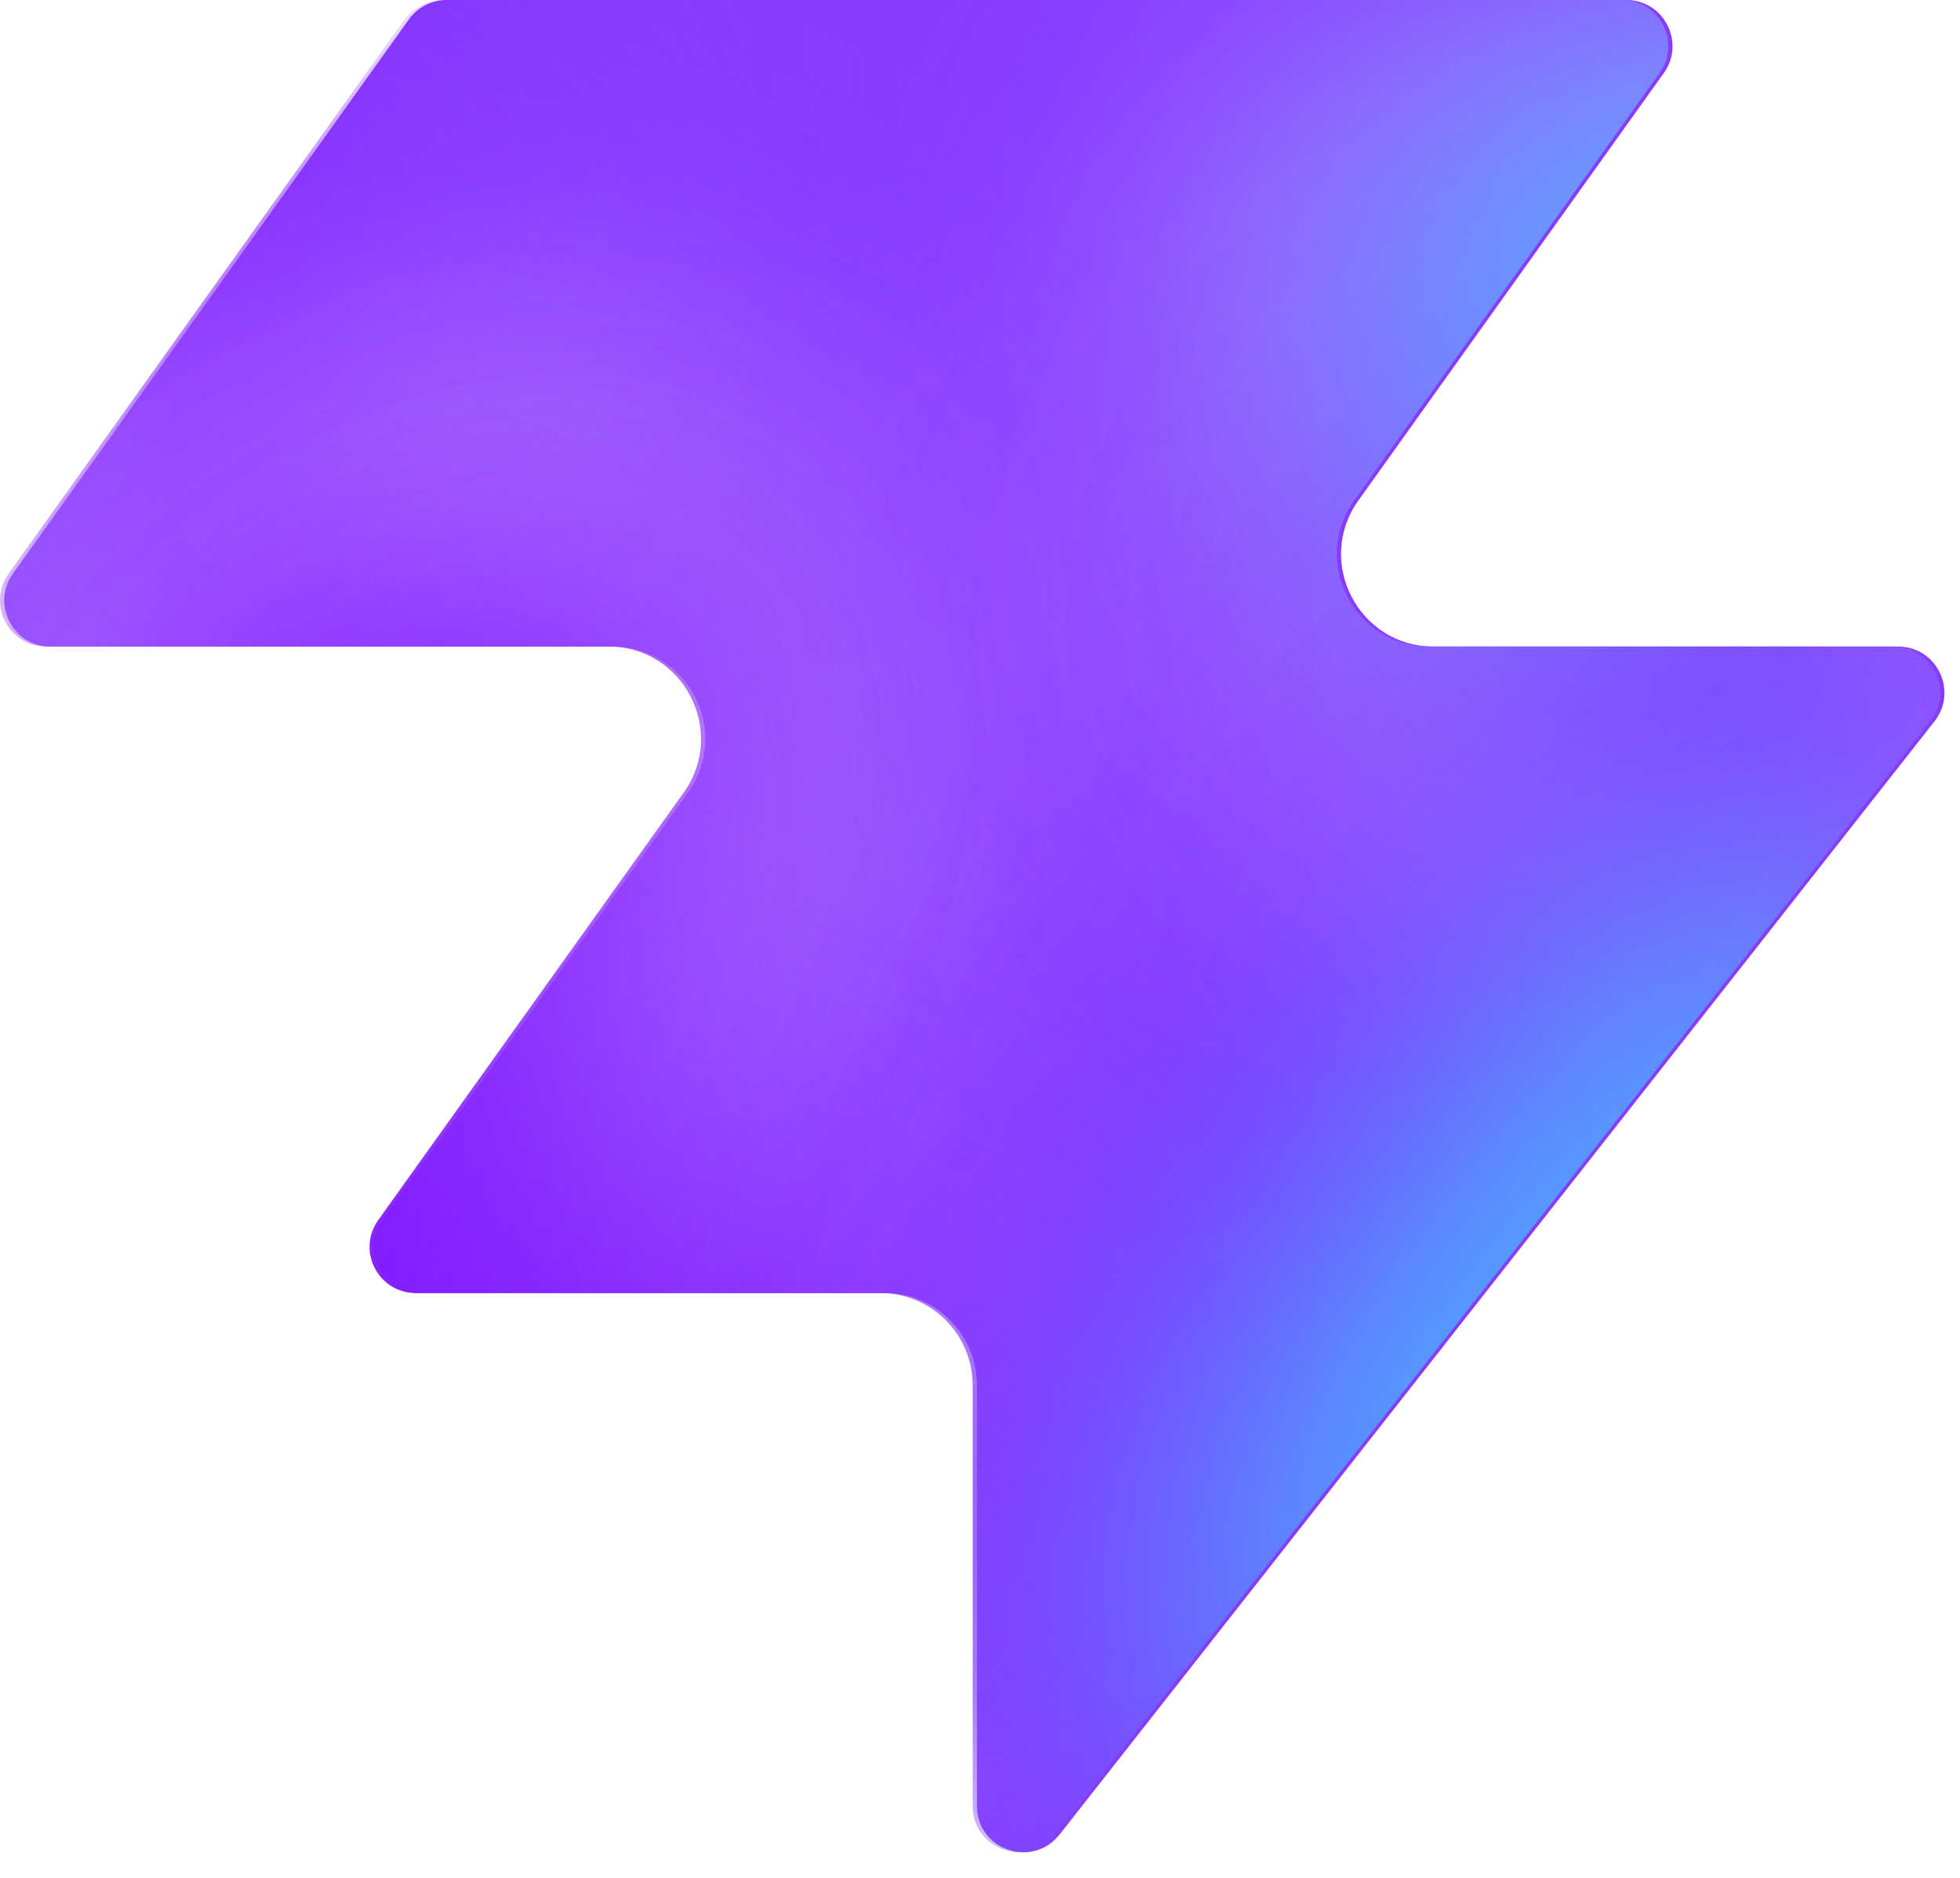
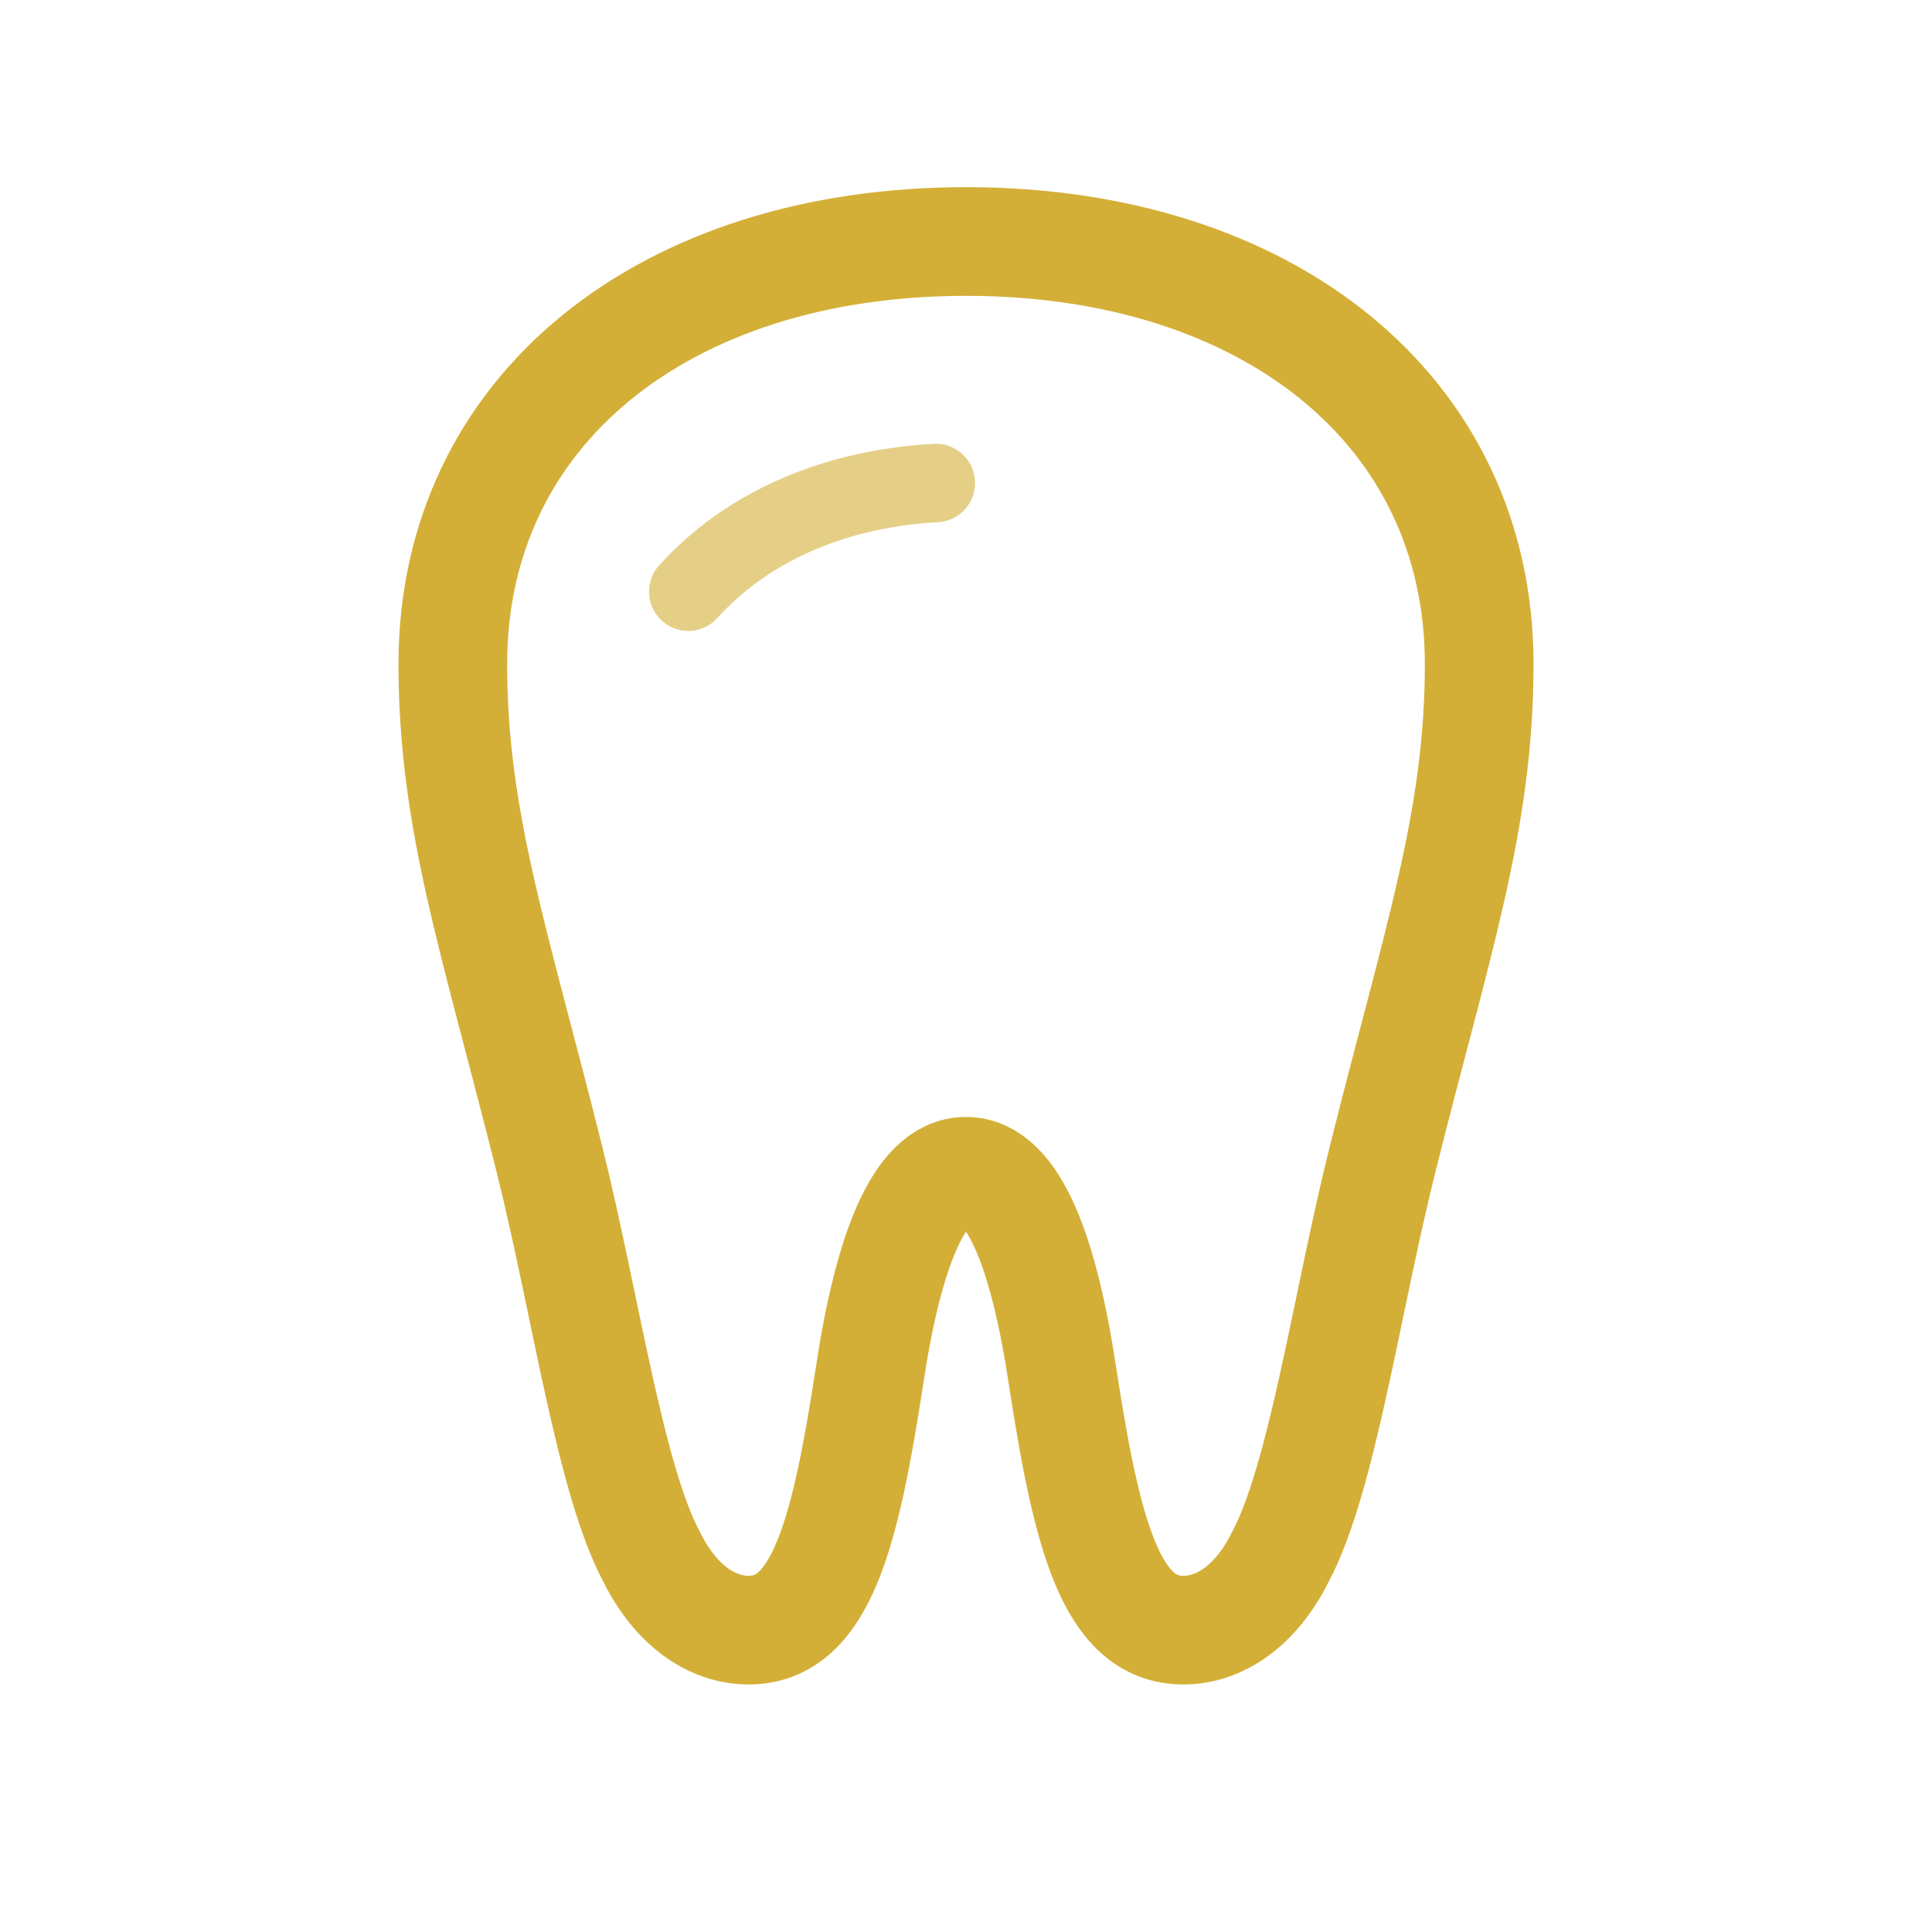
- <svg xmlns="http://www.w3.org/2000/svg" width="48" height="46" fill="none" viewBox="0 0 48 46">
-   <path fill="#863bff" d="M25.946 44.938c-.664.845-2.021.375-2.021-.698V33.937a2.26 2.26 0 0 0-2.262-2.262H10.287c-.92 0-1.456-1.04-.92-1.788l7.48-10.471c1.07-1.497 0-3.578-1.842-3.578H1.237c-.92 0-1.456-1.04-.92-1.788L10.013.474c.214-.297.556-.474.92-.474h28.894c.92 0 1.456 1.04.92 1.788l-7.48 10.471c-1.07 1.498 0 3.579 1.842 3.579h11.377c.943 0 1.473 1.088.89 1.83L25.947 44.94z" style="fill:#863bff;fill:color(display-p3 .525 .23 1);fill-opacity:1" />
-   <mask id="a" width="48" height="46" x="0" y="0" maskUnits="userSpaceOnUse" style="mask-type:alpha">
-     <path fill="#000" d="M25.842 44.938c-.664.844-2.021.375-2.021-.698V33.937a2.26 2.26 0 0 0-2.262-2.262H10.183c-.92 0-1.456-1.04-.92-1.788l7.48-10.471c1.07-1.498 0-3.579-1.842-3.579H1.133c-.92 0-1.456-1.04-.92-1.787L9.91.473c.214-.297.556-.474.92-.474h28.894c.92 0 1.456 1.04.92 1.788l-7.48 10.471c-1.07 1.498 0 3.578 1.842 3.578h11.377c.943 0 1.473 1.088.89 1.832L25.843 44.94z" style="fill:#000;fill-opacity:1" />
-   </mask>
-   <g mask="url(#a)">
-     <g filter="url(#b)">
-       <ellipse cx="5.508" cy="14.704" fill="#ede6ff" rx="5.508" ry="14.704" style="fill:#ede6ff;fill:color(display-p3 .927 .903 1);fill-opacity:1" transform="matrix(.00324 1 1 -.00324 -4.47 31.516)" />
-     </g>
-     <g filter="url(#c)">
-       <ellipse cx="10.399" cy="29.851" fill="#ede6ff" rx="10.399" ry="29.851" style="fill:#ede6ff;fill:color(display-p3 .927 .903 1);fill-opacity:1" transform="matrix(.00324 1 1 -.00324 -39.328 7.883)" />
-     </g>
-     <g filter="url(#d)">
-       <ellipse cx="5.508" cy="30.487" fill="#7e14ff" rx="5.508" ry="30.487" style="fill:#7e14ff;fill:color(display-p3 .492 .077 1);fill-opacity:1" transform="rotate(89.814 -25.913 -14.639)scale(1 -1)" />
-     </g>
-     <g filter="url(#e)">
-       <ellipse cx="5.508" cy="30.599" fill="#7e14ff" rx="5.508" ry="30.599" style="fill:#7e14ff;fill:color(display-p3 .492 .077 1);fill-opacity:1" transform="rotate(89.814 -32.644 -3.334)scale(1 -1)" />
-     </g>
-     <g filter="url(#f)">
-       <ellipse cx="5.508" cy="30.599" fill="#7e14ff" rx="5.508" ry="30.599" style="fill:#7e14ff;fill:color(display-p3 .492 .077 1);fill-opacity:1" transform="matrix(.00324 1 1 -.00324 -34.34 30.47)" />
-     </g>
-     <g filter="url(#g)">
-       <ellipse cx="14.072" cy="22.078" fill="#ede6ff" rx="14.072" ry="22.078" style="fill:#ede6ff;fill:color(display-p3 .927 .903 1);fill-opacity:1" transform="rotate(93.35 24.506 48.493)scale(-1 1)" />
-     </g>
-     <g filter="url(#h)">
-       <ellipse cx="3.47" cy="21.501" fill="#7e14ff" rx="3.47" ry="21.501" style="fill:#7e14ff;fill:color(display-p3 .492 .077 1);fill-opacity:1" transform="rotate(89.009 28.708 47.59)scale(-1 1)" />
-     </g>
-     <g filter="url(#i)">
-       <ellipse cx="3.47" cy="21.501" fill="#7e14ff" rx="3.47" ry="21.501" style="fill:#7e14ff;fill:color(display-p3 .492 .077 1);fill-opacity:1" transform="rotate(89.009 28.708 47.59)scale(-1 1)" />
-     </g>
-     <g filter="url(#j)">
-       <ellipse cx=".387" cy="8.972" fill="#7e14ff" rx="4.407" ry="29.108" style="fill:#7e14ff;fill:color(display-p3 .492 .077 1);fill-opacity:1" transform="rotate(39.51 .387 8.972)" />
-     </g>
-     <g filter="url(#k)">
-       <ellipse cx="47.523" cy="-6.092" fill="#7e14ff" rx="4.407" ry="29.108" style="fill:#7e14ff;fill:color(display-p3 .492 .077 1);fill-opacity:1" transform="rotate(37.892 47.523 -6.092)" />
-     </g>
-     <g filter="url(#l)">
-       <ellipse cx="41.412" cy="6.333" fill="#47bfff" rx="5.971" ry="9.665" style="fill:#47bfff;fill:color(display-p3 .28 .748 1);fill-opacity:1" transform="rotate(37.892 41.412 6.333)" />
-     </g>
-     <g filter="url(#m)">
-       <ellipse cx="-1.879" cy="38.332" fill="#7e14ff" rx="4.407" ry="29.108" style="fill:#7e14ff;fill:color(display-p3 .492 .077 1);fill-opacity:1" transform="rotate(37.892 -1.88 38.332)" />
-     </g>
-     <g filter="url(#n)">
-       <ellipse cx="-1.879" cy="38.332" fill="#7e14ff" rx="4.407" ry="29.108" style="fill:#7e14ff;fill:color(display-p3 .492 .077 1);fill-opacity:1" transform="rotate(37.892 -1.88 38.332)" />
-     </g>
-     <g filter="url(#o)">
-       <ellipse cx="35.651" cy="29.907" fill="#7e14ff" rx="4.407" ry="29.108" style="fill:#7e14ff;fill:color(display-p3 .492 .077 1);fill-opacity:1" transform="rotate(37.892 35.651 29.907)" />
-     </g>
-     <g filter="url(#p)">
-       <ellipse cx="38.418" cy="32.4" fill="#47bfff" rx="5.971" ry="15.297" style="fill:#47bfff;fill:color(display-p3 .28 .748 1);fill-opacity:1" transform="rotate(37.892 38.418 32.4)" />
-     </g>
-   </g>
-   <defs>
-     <filter id="b" width="60.045" height="41.654" x="-19.77" y="16.149" color-interpolation-filters="sRGB" filterUnits="userSpaceOnUse">
-       <feFlood flood-opacity="0" result="BackgroundImageFix" />
-       <feBlend in="SourceGraphic" in2="BackgroundImageFix" result="shape" />
-       <feGaussianBlur result="effect1_foregroundBlur_2002_17158" stdDeviation="7.659" />
-     </filter>
-     <filter id="c" width="90.34" height="51.437" x="-54.613" y="-7.533" color-interpolation-filters="sRGB" filterUnits="userSpaceOnUse">
-       <feFlood flood-opacity="0" result="BackgroundImageFix" />
-       <feBlend in="SourceGraphic" in2="BackgroundImageFix" result="shape" />
-       <feGaussianBlur result="effect1_foregroundBlur_2002_17158" stdDeviation="7.659" />
-     </filter>
-     <filter id="d" width="79.355" height="29.4" x="-49.64" y="2.03" color-interpolation-filters="sRGB" filterUnits="userSpaceOnUse">
-       <feFlood flood-opacity="0" result="BackgroundImageFix" />
-       <feBlend in="SourceGraphic" in2="BackgroundImageFix" result="shape" />
-       <feGaussianBlur result="effect1_foregroundBlur_2002_17158" stdDeviation="4.596" />
-     </filter>
-     <filter id="e" width="79.579" height="29.4" x="-45.045" y="20.029" color-interpolation-filters="sRGB" filterUnits="userSpaceOnUse">
-       <feFlood flood-opacity="0" result="BackgroundImageFix" />
-       <feBlend in="SourceGraphic" in2="BackgroundImageFix" result="shape" />
-       <feGaussianBlur result="effect1_foregroundBlur_2002_17158" stdDeviation="4.596" />
-     </filter>
-     <filter id="f" width="79.579" height="29.4" x="-43.513" y="21.178" color-interpolation-filters="sRGB" filterUnits="userSpaceOnUse">
-       <feFlood flood-opacity="0" result="BackgroundImageFix" />
-       <feBlend in="SourceGraphic" in2="BackgroundImageFix" result="shape" />
-       <feGaussianBlur result="effect1_foregroundBlur_2002_17158" stdDeviation="4.596" />
-     </filter>
-     <filter id="g" width="74.749" height="58.852" x="15.756" y="-17.901" color-interpolation-filters="sRGB" filterUnits="userSpaceOnUse">
-       <feFlood flood-opacity="0" result="BackgroundImageFix" />
-       <feBlend in="SourceGraphic" in2="BackgroundImageFix" result="shape" />
-       <feGaussianBlur result="effect1_foregroundBlur_2002_17158" stdDeviation="7.659" />
-     </filter>
-     <filter id="h" width="61.377" height="25.362" x="23.548" y="2.284" color-interpolation-filters="sRGB" filterUnits="userSpaceOnUse">
-       <feFlood flood-opacity="0" result="BackgroundImageFix" />
-       <feBlend in="SourceGraphic" in2="BackgroundImageFix" result="shape" />
-       <feGaussianBlur result="effect1_foregroundBlur_2002_17158" stdDeviation="4.596" />
-     </filter>
-     <filter id="i" width="61.377" height="25.362" x="23.548" y="2.284" color-interpolation-filters="sRGB" filterUnits="userSpaceOnUse">
-       <feFlood flood-opacity="0" result="BackgroundImageFix" />
-       <feBlend in="SourceGraphic" in2="BackgroundImageFix" result="shape" />
-       <feGaussianBlur result="effect1_foregroundBlur_2002_17158" stdDeviation="4.596" />
-     </filter>
-     <filter id="j" width="56.045" height="63.649" x="-27.636" y="-22.853" color-interpolation-filters="sRGB" filterUnits="userSpaceOnUse">
-       <feFlood flood-opacity="0" result="BackgroundImageFix" />
-       <feBlend in="SourceGraphic" in2="BackgroundImageFix" result="shape" />
-       <feGaussianBlur result="effect1_foregroundBlur_2002_17158" stdDeviation="4.596" />
-     </filter>
-     <filter id="k" width="54.814" height="64.646" x="20.116" y="-38.415" color-interpolation-filters="sRGB" filterUnits="userSpaceOnUse">
-       <feFlood flood-opacity="0" result="BackgroundImageFix" />
-       <feBlend in="SourceGraphic" in2="BackgroundImageFix" result="shape" />
-       <feGaussianBlur result="effect1_foregroundBlur_2002_17158" stdDeviation="4.596" />
-     </filter>
-     <filter id="l" width="33.541" height="35.313" x="24.641" y="-11.323" color-interpolation-filters="sRGB" filterUnits="userSpaceOnUse">
-       <feFlood flood-opacity="0" result="BackgroundImageFix" />
-       <feBlend in="SourceGraphic" in2="BackgroundImageFix" result="shape" />
-       <feGaussianBlur result="effect1_foregroundBlur_2002_17158" stdDeviation="4.596" />
-     </filter>
-     <filter id="m" width="54.814" height="64.646" x="-29.286" y="6.009" color-interpolation-filters="sRGB" filterUnits="userSpaceOnUse">
-       <feFlood flood-opacity="0" result="BackgroundImageFix" />
-       <feBlend in="SourceGraphic" in2="BackgroundImageFix" result="shape" />
-       <feGaussianBlur result="effect1_foregroundBlur_2002_17158" stdDeviation="4.596" />
-     </filter>
-     <filter id="n" width="54.814" height="64.646" x="-29.286" y="6.009" color-interpolation-filters="sRGB" filterUnits="userSpaceOnUse">
-       <feFlood flood-opacity="0" result="BackgroundImageFix" />
-       <feBlend in="SourceGraphic" in2="BackgroundImageFix" result="shape" />
-       <feGaussianBlur result="effect1_foregroundBlur_2002_17158" stdDeviation="4.596" />
-     </filter>
-     <filter id="o" width="54.814" height="64.646" x="8.244" y="-2.416" color-interpolation-filters="sRGB" filterUnits="userSpaceOnUse">
-       <feFlood flood-opacity="0" result="BackgroundImageFix" />
-       <feBlend in="SourceGraphic" in2="BackgroundImageFix" result="shape" />
-       <feGaussianBlur result="effect1_foregroundBlur_2002_17158" stdDeviation="4.596" />
-     </filter>
-     <filter id="p" width="39.409" height="43.623" x="18.713" y="10.588" color-interpolation-filters="sRGB" filterUnits="userSpaceOnUse">
-       <feFlood flood-opacity="0" result="BackgroundImageFix" />
-       <feBlend in="SourceGraphic" in2="BackgroundImageFix" result="shape" />
-       <feGaussianBlur result="effect1_foregroundBlur_2002_17158" stdDeviation="4.596" />
-     </filter>
-   </defs>
+ <svg xmlns="http://www.w3.org/2000/svg" viewBox="0 0 32 32" fill="none" stroke="#D4AF37" stroke-width="1.8" stroke-linejoin="round" stroke-linecap="round">
+   <path d="M16 4C11 4 7.5 6.8 7.5 11c0 2.6.7 4.6 1.6 8.2.6 2.4 1 5.3 1.7 6.6.4.8 1 1.2 1.6 1.2 1.2 0 1.6-1.6 2-4.2.3-2 .8-3.4 1.6-3.4s1.3 1.4 1.6 3.4c.4 2.6.8 4.2 2 4.2.6 0 1.2-.4 1.6-1.2.7-1.3 1.1-4.2 1.7-6.6.9-3.6 1.6-5.6 1.6-8.2C24.5 6.8 21 4 16 4Z" />
+   <path d="M11.4 9.8c.9-1 2.3-1.7 4.1-1.8" stroke-width="1.3" opacity="0.6" />
</svg>
